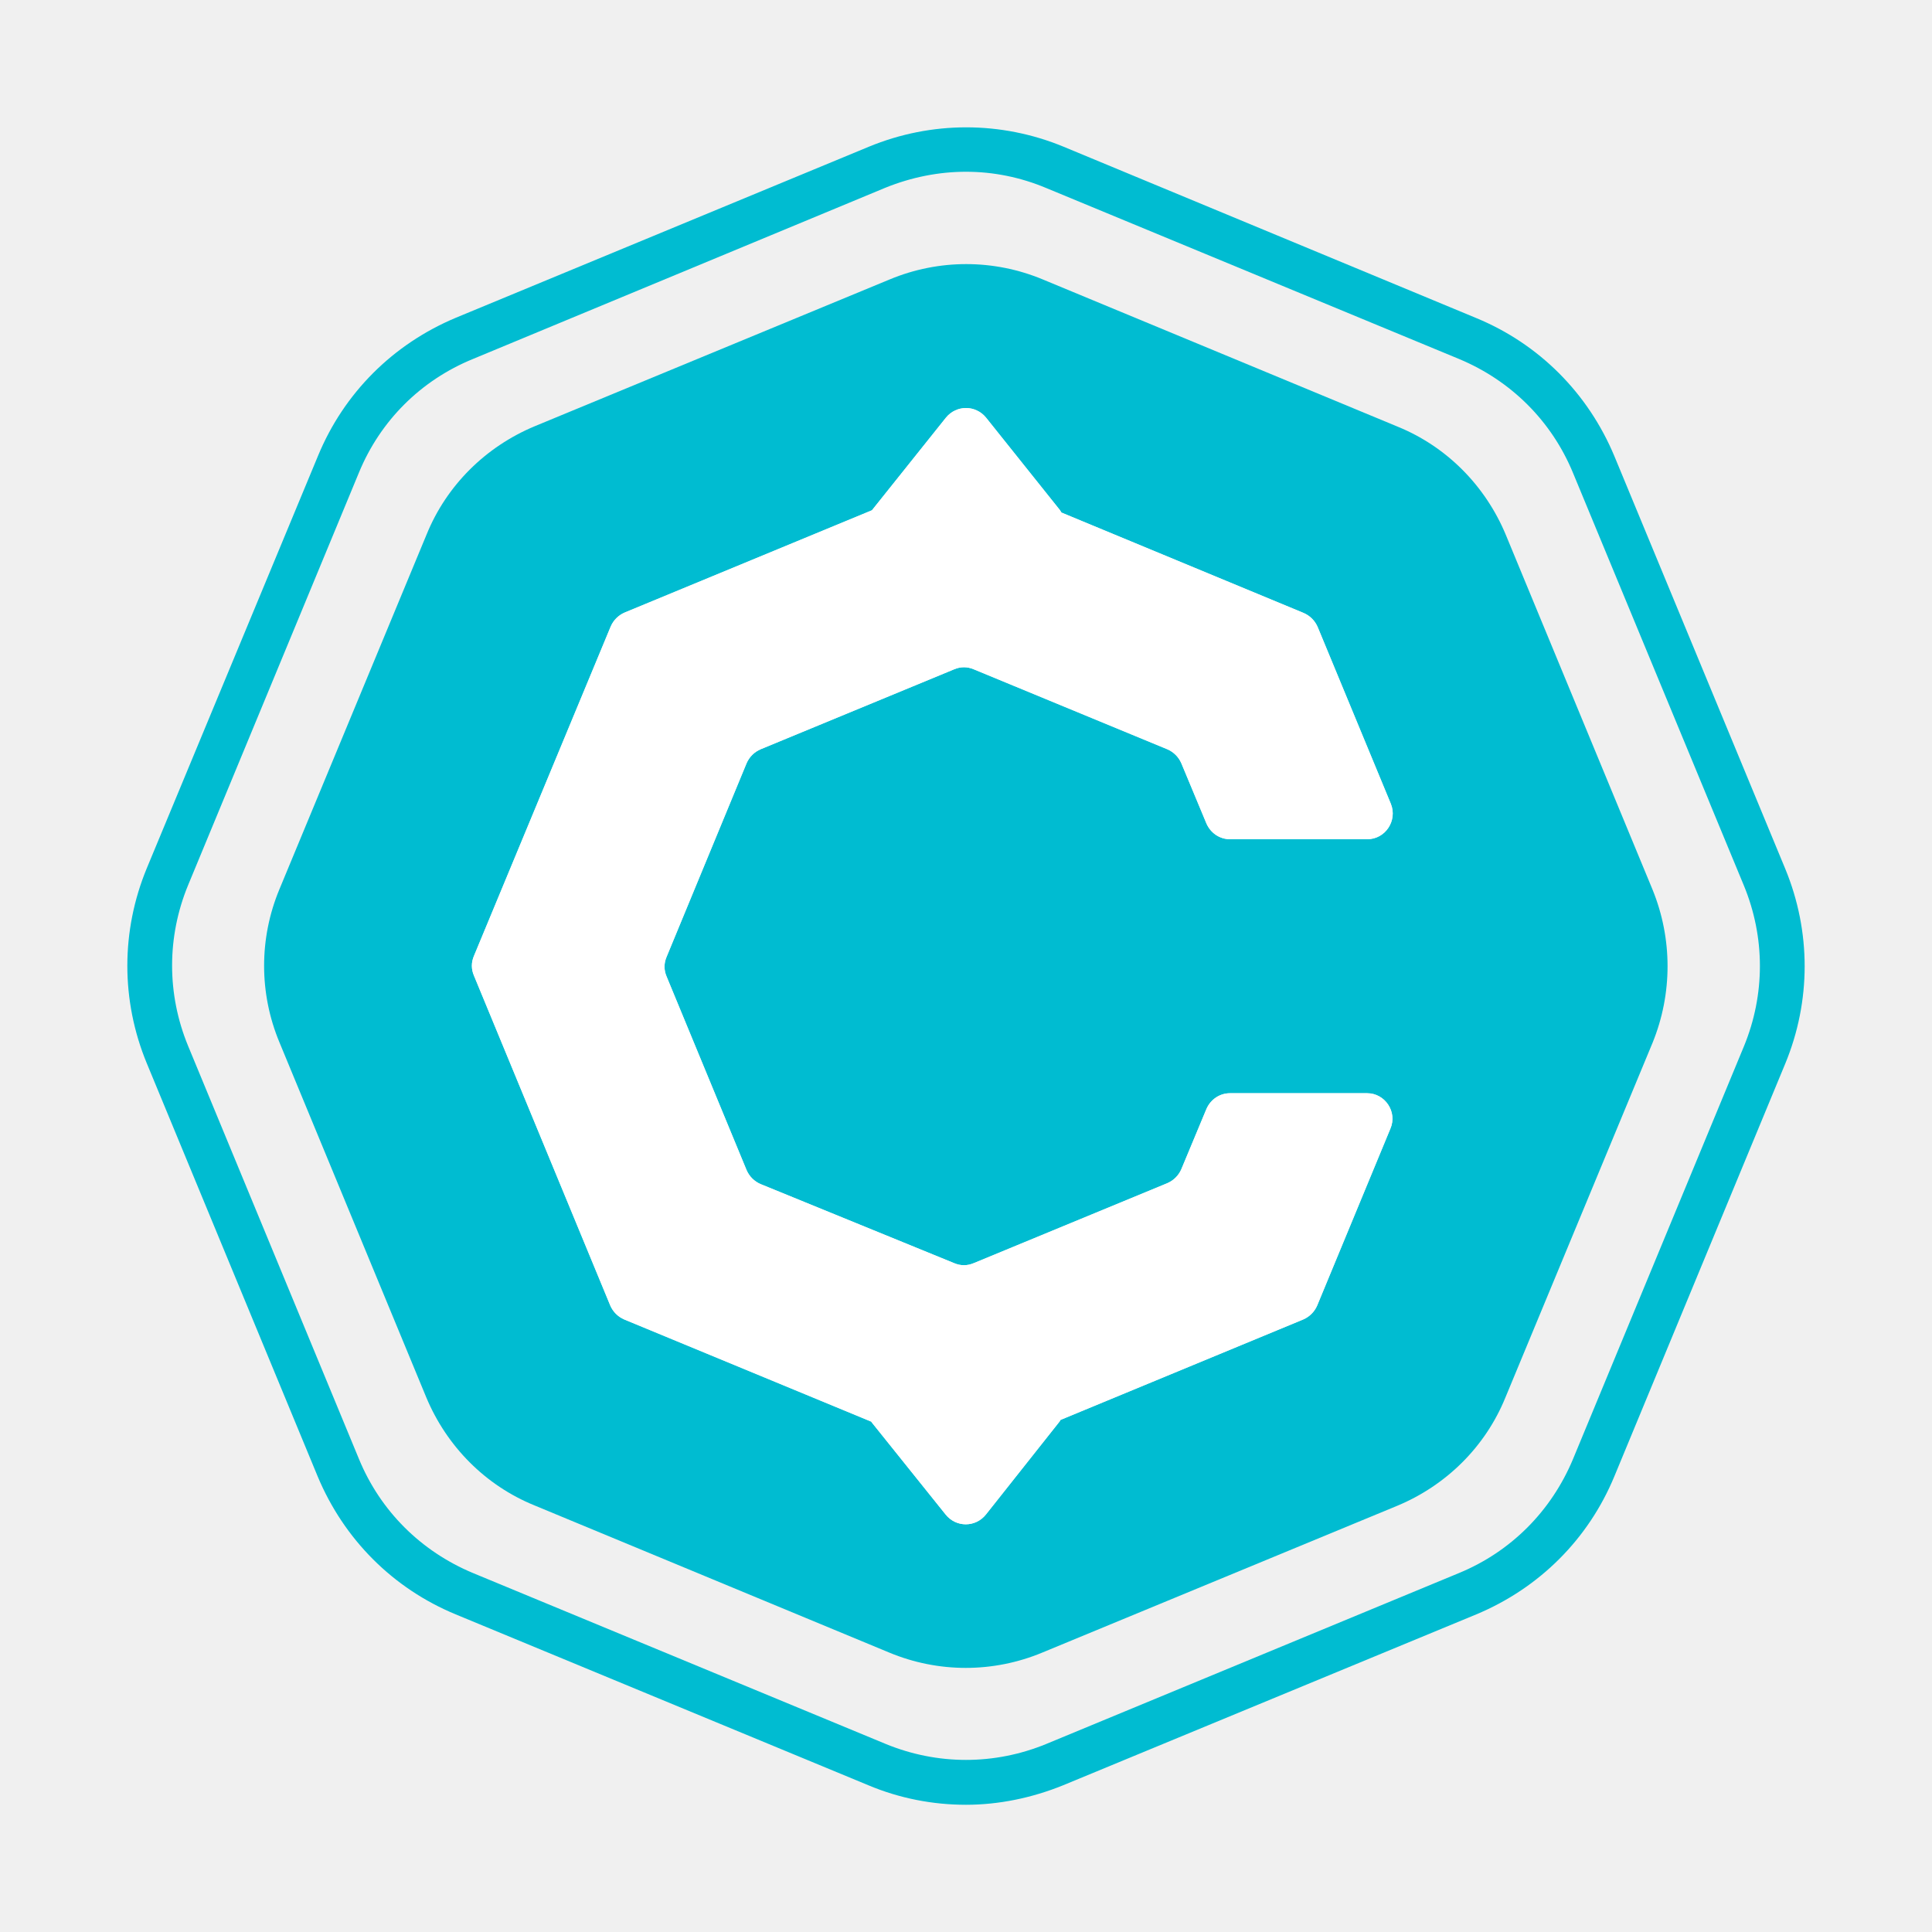
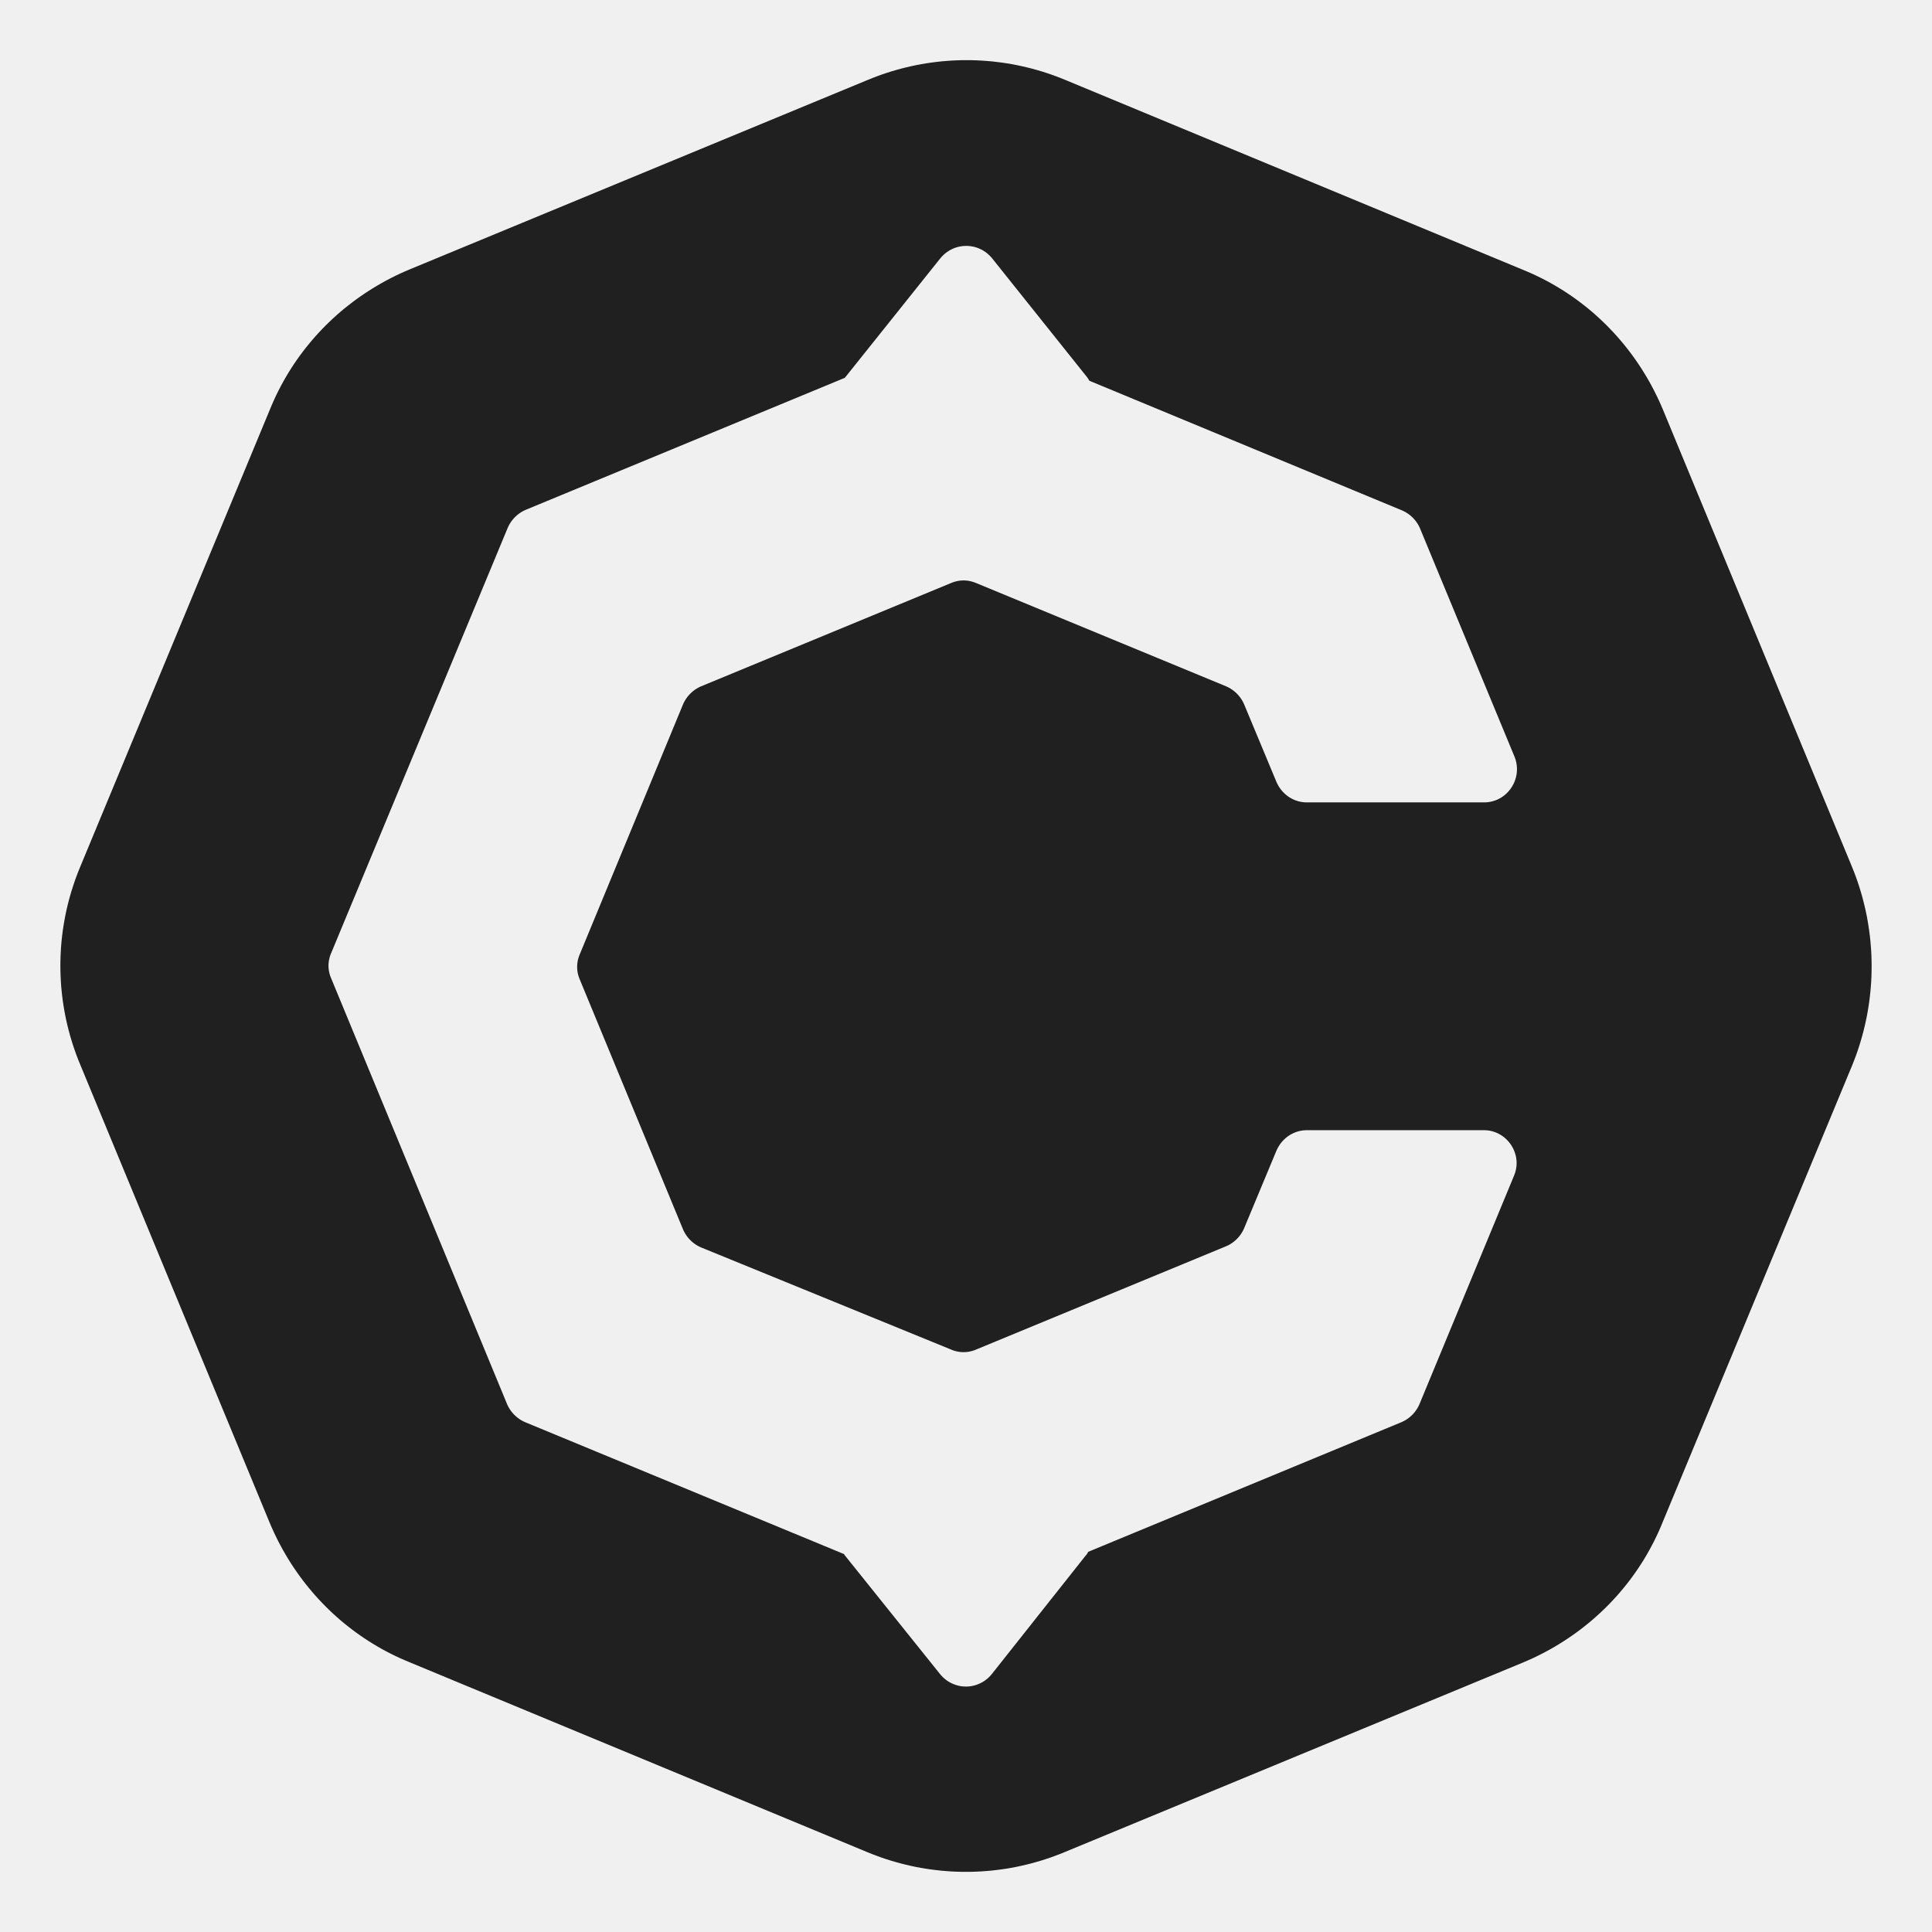
- <svg xmlns="http://www.w3.org/2000/svg" version="1.1" id="Capa_1" x="0px" y="0px" viewBox="0 0 425.2 425.2" style="enable-background:new 0 0 425.2 425.2;" xml:space="preserve">
-   <style type="text/css">
- 	.st0{fill:#00BCD1;}
- 	.st1{fill:#00BCD1;}
- 	.st2{fill:#FFFFFF;}
- </style>
-   <g id="XMLID_4_">
-     <g id="XMLID_419_">
-       <g id="XMLID_423_">
-         <path id="XMLID_424_" class="st0" d="M212.6,397.2c-7.3,0-14.6-1.4-21.5-4.3l-90.8-37.6c-13.8-5.7-24.6-16.5-30.4-30.4L32.3,234     c-5.7-13.8-5.7-29.1,0-42.9L70,100.3c5.7-13.8,16.5-24.6,30.4-30.4l90.8-37.6c13.8-5.7,29.1-5.7,42.9,0L324.9,70     c13.8,5.7,24.6,16.5,30.4,30.4l37.6,90.8c5.7,13.8,5.7,29.1,0,42.9l-37.6,90.8c-5.7,13.8-16.5,24.6-30.4,30.4L234,392.9     C227.1,395.7,219.8,397.2,212.6,397.2z M212.6,37.8c-6,0-12,1.2-17.7,3.5L104.1,79C92.6,83.7,83.7,92.6,79,104l-37.6,90.8     c-4.7,11.4-4.7,24,0,35.4L79,321.1c4.7,11.4,13.6,20.3,25.1,25.1l90.8,37.6c11.4,4.7,24,4.7,35.4,0l90.8-37.6     c11.4-4.7,20.3-13.6,25.1-25.1l37.6-90.8c4.7-11.4,4.7-24,0-35.4l-37.6-90.8c-4.7-11.4-13.6-20.3-25.1-25.1l-90.8-37.6     C224.6,39,218.6,37.8,212.6,37.8z" />
+ <svg xmlns="http://www.w3.org/2000/svg" xmlns:xlink="http://www.w3.org/1999/xlink" version="1.1" preserveAspectRatio="xMidYMid meet" viewBox="0 0 640 640" width="640" height="640">
+   <defs>
+     <path d="M323.51 19.99L325.17 20.07L326.84 20.19L328.5 20.33L330.16 20.52L331.82 20.73L333.47 20.97L335.13 21.25L336.77 21.56L338.41 21.91L340.05 22.29L341.68 22.69L343.31 23.14L344.93 23.61L346.54 24.12L348.14 24.66L349.74 25.24L351.32 25.84L352.9 26.48L504.61 89.42L506.18 90.08L507.73 90.76L509.26 91.48L510.77 92.22L512.26 93L513.74 93.8L515.2 94.64L516.64 95.5L518.06 96.38L519.46 97.3L520.84 98.24L522.2 99.21L523.54 100.21L524.86 101.23L526.16 102.27L527.43 103.34L528.69 104.44L529.92 105.56L531.13 106.71L532.32 107.87L533.48 109.07L534.63 110.28L535.74 111.52L536.84 112.78L537.91 114.06L538.95 115.36L539.97 116.68L540.97 118.03L541.94 119.39L542.88 120.78L543.8 122.18L544.69 123.61L545.56 125.05L546.4 126.51L547.21 127.99L547.99 129.49L548.75 131.01L549.48 132.54L550.18 134.09L550.85 135.65L613.59 287.37L614.21 288.94L614.81 290.53L615.37 292.13L615.9 293.73L616.39 295.34L616.86 296.96L617.29 298.58L617.69 300.22L618.06 301.85L618.4 303.49L618.7 305.14L618.97 306.79L619.21 308.45L619.42 310.11L619.6 311.77L619.74 313.43L619.86 315.09L619.94 316.76L619.98 318.43L620 320.1L619.98 321.77L619.94 323.43L619.86 325.1L619.74 326.76L619.6 328.43L619.42 330.09L619.21 331.75L618.97 333.4L618.7 335.05L618.4 336.7L618.06 338.34L617.69 339.98L617.29 341.61L616.86 343.23L616.39 344.85L615.9 346.46L615.37 348.07L614.81 349.66L614.21 351.25L613.59 352.83L550.65 504.54L550 506.11L549.31 507.66L548.59 509.19L547.85 510.7L547.07 512.19L546.27 513.67L545.44 515.13L544.58 516.57L543.69 517.99L542.77 519.39L541.83 520.77L540.86 522.13L539.87 523.47L538.85 524.79L537.8 526.08L536.73 527.36L535.63 528.62L534.51 529.85L533.37 531.06L532.2 532.25L531.01 533.41L529.79 534.55L528.55 535.67L527.29 536.77L526.01 537.84L524.71 538.88L523.39 539.9L522.04 540.9L520.68 541.87L519.29 542.81L517.89 543.73L516.46 544.62L515.02 545.49L513.56 546.33L512.08 547.14L510.58 547.92L509.07 548.68L507.53 549.41L505.98 550.1L504.42 550.77L352.71 613.52L351.13 614.16L349.54 614.76L347.95 615.34L346.34 615.88L344.73 616.39L343.11 616.86L341.49 617.31L339.86 617.71L338.22 618.09L336.58 618.44L334.93 618.75L333.28 619.03L331.63 619.27L329.97 619.48L328.31 619.67L326.64 619.81L324.98 619.93L323.31 620.01L321.64 620.06L319.98 620.07L318.31 620.06L316.64 620.01L314.97 619.93L313.31 619.81L311.64 619.67L309.98 619.48L308.33 619.27L306.67 619.03L305.02 618.75L303.37 618.44L301.73 618.09L300.09 617.71L298.46 617.31L296.84 616.86L295.22 616.39L293.61 615.88L292 615.34L290.41 614.76L288.82 614.16L287.24 613.52L135.53 550.58L133.97 549.92L132.42 549.24L130.89 548.52L129.38 547.78L127.88 547L126.4 546.2L124.95 545.36L123.51 544.5L122.09 543.62L120.69 542.7L119.31 541.76L117.95 540.79L116.61 539.79L115.29 538.77L113.99 537.73L112.71 536.66L111.46 535.56L110.23 534.44L109.01 533.29L107.83 532.13L106.66 530.93L105.52 529.72L104.4 528.48L103.31 527.22L102.24 525.94L101.19 524.64L100.17 523.32L99.18 521.97L98.21 520.61L97.26 519.22L96.34 517.82L95.45 516.39L94.59 514.95L93.75 513.49L92.94 512.01L92.15 510.51L91.4 508.99L90.67 507.46L89.97 505.91L89.3 504.35L26.56 352.63L25.92 351.06L25.31 349.47L24.74 347.87L24.2 346.27L23.69 344.66L23.21 343.04L22.77 341.42L22.36 339.78L21.98 338.15L21.64 336.51L21.33 334.86L21.05 333.21L20.8 331.55L20.59 329.89L20.41 328.23L20.26 326.57L20.15 324.91L20.07 323.24L20.02 321.57L20 319.9L20.02 318.23L20.07 316.57L20.15 314.9L20.26 313.24L20.41 311.57L20.59 309.91L20.8 308.25L21.05 306.6L21.33 304.95L21.64 303.3L21.98 301.66L22.36 300.02L22.77 298.39L23.21 296.77L23.69 295.15L24.2 293.54L24.74 291.93L25.31 290.34L25.92 288.75L26.56 287.17L89.49 135.46L90.15 133.89L90.84 132.34L91.55 130.81L92.3 129.3L93.07 127.81L93.88 126.33L94.71 124.87L95.57 123.43L96.46 122.01L97.37 120.61L98.32 119.23L99.28 117.87L100.28 116.53L101.3 115.21L102.35 113.92L103.42 112.64L104.51 111.38L105.64 110.15L106.78 108.94L107.95 107.75L109.14 106.59L110.35 105.45L111.59 104.33L112.85 103.23L114.13 102.16L115.44 101.12L116.76 100.1L118.1 99.1L119.47 98.13L120.85 97.19L122.26 96.27L123.68 95.38L125.13 94.51L126.59 93.67L128.07 92.86L129.56 92.08L131.08 91.32L132.61 90.59L134.16 89.9L135.73 89.23L287.44 26.48L289.02 25.84L290.6 25.24L292.2 24.66L293.8 24.12L295.41 23.61L297.03 23.14L298.66 22.69L300.29 22.29L301.93 21.91L303.57 21.56L305.21 21.25L306.87 20.97L308.52 20.73L310.18 20.52L311.84 20.33L313.5 20.19L315.17 20.07L316.83 19.99L318.5 19.94L320.17 19.93L321.84 19.94L323.51 19.99ZM319.13 81.5L318.66 81.55L318.19 81.62L317.72 81.71L317.26 81.82L316.8 81.95L316.34 82.11L315.9 82.28L315.45 82.48L315.02 82.69L314.59 82.92L314.17 83.18L313.76 83.45L313.36 83.75L312.97 84.07L312.59 84.4L312.22 84.76L311.87 85.14L311.53 85.53L279.86 125.16L174.19 168.87L173.99 168.96L173.79 169.05L173.59 169.15L173.39 169.25L173.2 169.35L173.01 169.46L172.82 169.57L172.63 169.68L172.45 169.8L172.26 169.92L172.09 170.04L171.91 170.17L171.74 170.3L171.56 170.43L171.4 170.57L171.23 170.71L171.07 170.85L170.91 171L170.75 171.15L170.59 171.3L170.44 171.45L170.29 171.61L170.15 171.77L170.01 171.93L169.87 172.1L169.73 172.27L169.6 172.44L169.47 172.61L169.34 172.79L169.22 172.97L169.1 173.15L168.98 173.33L168.87 173.52L168.76 173.71L168.65 173.9L168.55 174.09L168.45 174.29L168.35 174.49L168.26 174.69L168.17 174.89L109.7 315.73L109.61 315.93L109.53 316.14L109.45 316.34L109.38 316.55L109.31 316.75L109.25 316.96L109.19 317.17L109.14 317.38L109.09 317.59L109.04 317.8L109 318.01L108.96 318.22L108.93 318.43L108.9 318.64L108.88 318.85L108.86 319.06L108.84 319.27L108.83 319.48L108.82 319.69L108.82 319.9L108.82 320.11L108.83 320.33L108.84 320.54L108.86 320.75L108.88 320.96L108.9 321.17L108.93 321.38L108.96 321.59L109 321.8L109.04 322.01L109.09 322.22L109.14 322.43L109.19 322.64L109.25 322.84L109.31 323.05L109.38 323.26L109.45 323.46L109.53 323.67L109.61 323.88L109.7 324.08L167.97 465.11L168.06 465.31L168.15 465.51L168.25 465.71L168.35 465.91L168.45 466.1L168.56 466.29L168.67 466.48L168.79 466.67L168.9 466.85L169.02 467.03L169.15 467.21L169.27 467.39L169.4 467.56L169.54 467.73L169.67 467.9L169.81 468.07L169.96 468.23L170.1 468.39L170.25 468.55L170.4 468.7L170.56 468.85L170.71 469L170.87 469.15L171.04 469.29L171.2 469.43L171.37 469.57L171.54 469.7L171.71 469.83L171.89 469.96L172.07 470.08L172.25 470.2L172.44 470.32L172.62 470.43L172.81 470.54L173 470.65L173.2 470.75L173.39 470.85L173.59 470.95L173.79 471.04L173.99 471.13L279.67 514.84L279.67 514.85L279.67 514.88L279.67 514.89L279.67 514.9L279.67 514.91L279.67 514.92L279.67 514.93L279.67 514.94L279.67 514.95L279.67 514.96L279.67 514.97L279.67 514.98L279.68 514.99L279.68 514.99L279.68 515L279.68 515.01L279.69 515.02L279.69 515.02L279.69 515.03L279.7 515.04L279.7 515.05L279.71 515.05L279.71 515.06L279.72 515.07L279.72 515.08L279.73 515.08L279.73 515.09L279.74 515.1L279.75 515.11L279.76 515.12L279.77 515.13L279.78 515.14L279.79 515.15L279.8 515.16L279.81 515.17L279.82 515.19L279.85 515.21L279.86 515.23L311.33 554.47L311.67 554.88L312.03 555.27L312.4 555.64L312.78 555.99L313.17 556.31L313.58 556.62L313.99 556.91L314.42 557.17L314.85 557.41L315.29 557.63L315.74 557.83L316.19 558.01L316.65 558.17L317.12 558.31L317.59 558.43L318.06 558.52L318.54 558.6L319.02 558.65L319.5 558.68L319.98 558.69L320.46 558.68L320.94 558.65L321.41 558.6L321.89 558.52L322.36 558.43L322.83 558.31L323.3 558.17L323.76 558.01L324.21 557.83L324.66 557.63L325.1 557.41L325.54 557.17L325.96 556.91L326.37 556.62L326.78 556.31L327.17 555.99L327.55 555.64L327.92 555.27L328.28 554.88L328.62 554.47L359.7 515.23L359.73 515.2L359.76 515.17L359.78 515.14L359.81 515.11L359.84 515.08L359.86 515.05L359.89 515.02L359.91 514.99L359.94 514.96L359.96 514.93L359.98 514.91L360 514.88L360.02 514.85L360.05 514.82L360.07 514.79L360.09 514.76L360.11 514.73L360.12 514.7L360.14 514.67L360.16 514.64L360.18 514.61L360.2 514.58L360.21 514.56L360.23 514.53L360.25 514.5L360.27 514.47L360.28 514.44L360.3 514.41L360.31 514.38L360.33 514.35L360.34 514.32L360.36 514.29L360.37 514.26L360.39 514.24L360.4 514.21L360.42 514.18L360.43 514.15L360.45 514.12L360.46 514.09L360.48 514.06L464.21 471.13L464.41 471.04L464.61 470.95L464.81 470.85L465.01 470.75L465.2 470.65L465.39 470.54L465.58 470.43L465.77 470.32L465.95 470.2L466.13 470.08L466.31 469.96L466.49 469.83L466.66 469.7L466.83 469.57L467 469.43L467.17 469.29L467.33 469.15L467.49 469L467.65 468.85L467.8 468.7L467.95 468.55L468.1 468.39L468.25 468.23L468.39 468.07L468.53 467.9L468.67 467.73L468.8 467.56L468.93 467.39L469.06 467.21L469.18 467.03L469.3 466.85L469.42 466.67L469.53 466.48L469.64 466.29L469.75 466.1L469.85 465.91L469.95 465.71L470.05 465.51L470.14 465.31L470.23 465.11L501.51 389.54L501.72 389L501.91 388.46L502.06 387.92L502.19 387.37L502.28 386.83L502.35 386.29L502.39 385.75L502.4 385.21L502.38 384.67L502.33 384.14L502.26 383.62L502.17 383.1L502.05 382.59L501.9 382.09L501.73 381.59L501.54 381.1L501.33 380.63L501.09 380.16L500.84 379.71L500.56 379.27L500.26 378.85L499.94 378.43L499.61 378.04L499.25 377.65L498.88 377.29L498.49 376.94L498.09 376.61L497.67 376.31L497.23 376.02L496.78 375.75L496.31 375.5L495.84 375.28L495.35 375.08L494.84 374.9L494.33 374.75L493.8 374.62L493.26 374.52L492.72 374.45L492.16 374.41L491.6 374.39L432.93 374.39L432.6 374.4L432.27 374.41L431.94 374.44L431.61 374.47L431.29 374.52L430.97 374.57L430.65 374.63L430.34 374.71L430.02 374.79L429.72 374.88L429.41 374.98L429.11 375.09L428.82 375.21L428.52 375.33L428.24 375.47L427.95 375.61L427.67 375.76L427.4 375.92L427.13 376.09L426.86 376.26L426.6 376.44L426.35 376.63L426.1 376.83L425.86 377.03L425.62 377.25L425.39 377.46L425.16 377.69L424.94 377.92L424.73 378.16L424.52 378.41L424.32 378.66L424.13 378.92L423.94 379.18L423.76 379.45L423.59 379.73L423.42 380.01L423.26 380.3L423.11 380.59L422.97 380.89L422.83 381.19L412.15 406.83L412.06 407.03L411.97 407.24L411.87 407.43L411.77 407.63L411.67 407.82L411.56 408.02L411.45 408.2L411.34 408.39L411.22 408.57L411.1 408.76L410.98 408.94L410.85 409.11L410.72 409.29L410.58 409.46L410.45 409.63L410.31 409.79L410.17 409.95L410.02 410.11L409.87 410.27L409.72 410.43L409.57 410.58L409.41 410.73L409.25 410.87L409.09 411.01L408.92 411.15L408.75 411.29L408.58 411.42L408.41 411.55L408.23 411.68L408.05 411.8L407.87 411.92L407.69 412.04L407.5 412.15L407.31 412.27L407.12 412.37L406.93 412.48L406.73 412.58L406.53 412.67L406.33 412.76L406.13 412.85L323.38 447.04L323.17 447.13L322.97 447.21L322.76 447.29L322.55 447.36L322.35 447.43L322.14 447.49L321.93 447.55L321.72 447.6L321.51 447.65L321.31 447.7L321.1 447.74L320.89 447.78L320.68 447.81L320.46 447.84L320.25 447.86L320.04 447.88L319.83 447.9L319.62 447.91L319.41 447.91L319.2 447.92L318.99 447.91L318.78 447.91L318.57 447.9L318.35 447.88L318.14 447.86L317.93 447.84L317.72 447.81L317.51 447.78L317.3 447.74L317.09 447.7L316.88 447.65L316.67 447.6L316.47 447.55L316.26 447.49L316.05 447.43L315.84 447.36L315.64 447.29L315.43 447.21L315.23 447.13L315.02 447.04L232.27 413.24L232.07 413.15L231.87 413.06L231.67 412.96L231.47 412.86L231.28 412.76L231.09 412.65L230.9 412.54L230.71 412.43L230.53 412.31L230.35 412.19L230.17 412.07L229.99 411.94L229.82 411.81L229.65 411.68L229.48 411.54L229.31 411.4L229.15 411.26L228.99 411.11L228.83 410.97L228.68 410.81L228.53 410.66L228.38 410.5L228.23 410.34L228.09 410.18L227.95 410.01L227.81 409.85L227.68 409.67L227.55 409.5L227.42 409.32L227.3 409.14L227.18 408.96L227.06 408.78L226.95 408.59L226.84 408.4L226.73 408.21L226.63 408.02L226.53 407.82L226.43 407.62L226.34 407.42L226.25 407.22L192.06 324.47L191.97 324.26L191.89 324.06L191.82 323.85L191.75 323.65L191.68 323.44L191.61 323.23L191.56 323.02L191.5 322.82L191.45 322.61L191.4 322.4L191.36 322.19L191.33 321.98L191.29 321.77L191.26 321.56L191.24 321.35L191.22 321.14L191.21 320.92L191.19 320.71L191.19 320.5L191.19 320.29L191.19 320.08L191.19 319.87L191.21 319.66L191.22 319.45L191.24 319.24L191.26 319.03L191.29 318.81L191.33 318.6L191.36 318.39L191.4 318.18L191.45 317.98L191.5 317.77L191.56 317.56L191.61 317.35L191.68 317.14L191.75 316.94L191.82 316.73L191.89 316.52L191.97 316.32L192.06 316.11L226.25 233.36L226.34 233.16L226.43 232.96L226.53 232.76L226.63 232.56L226.73 232.37L226.84 232.18L226.95 231.99L227.06 231.8L227.18 231.62L227.3 231.44L227.42 231.26L227.55 231.08L227.68 230.91L227.81 230.74L227.95 230.57L228.09 230.4L228.23 230.24L228.38 230.08L228.53 229.92L228.68 229.77L228.83 229.62L228.99 229.47L229.15 229.32L229.31 229.18L229.48 229.04L229.65 228.9L229.82 228.77L229.99 228.64L230.17 228.51L230.35 228.39L230.53 228.27L230.71 228.15L230.9 228.04L231.09 227.93L231.28 227.82L231.47 227.72L231.67 227.62L231.87 227.52L232.07 227.43L232.27 227.34L315.02 193.15L315.23 193.07L315.43 192.99L315.64 192.91L315.84 192.84L316.05 192.77L316.26 192.71L316.47 192.65L316.67 192.59L316.88 192.54L317.09 192.5L317.3 192.45L317.51 192.42L317.72 192.38L317.93 192.36L318.14 192.33L318.35 192.31L318.57 192.3L318.78 192.29L318.99 192.28L319.2 192.28L319.41 192.28L319.62 192.29L319.83 192.3L320.04 192.31L320.25 192.33L320.46 192.36L320.68 192.38L320.89 192.42L321.1 192.45L321.31 192.5L321.51 192.54L321.72 192.59L321.93 192.65L322.14 192.71L322.35 192.77L322.55 192.84L322.76 192.91L322.97 192.99L323.17 193.07L323.38 193.15L406.13 227.34L406.33 227.43L406.53 227.52L406.73 227.62L406.93 227.72L407.12 227.82L407.31 227.93L407.5 228.04L407.69 228.15L407.87 228.27L408.05 228.39L408.23 228.51L408.41 228.64L408.58 228.77L408.75 228.9L408.92 229.04L409.09 229.18L409.25 229.32L409.41 229.47L409.57 229.62L409.72 229.77L409.87 229.92L410.02 230.08L410.17 230.24L410.31 230.4L410.45 230.57L410.58 230.74L410.72 230.91L410.85 231.08L410.98 231.26L411.1 231.44L411.22 231.62L411.34 231.8L411.45 231.99L411.56 232.18L411.67 232.37L411.77 232.56L411.87 232.76L411.97 232.96L412.06 233.16L412.15 233.36L422.83 259L422.97 259.31L423.11 259.61L423.26 259.9L423.42 260.19L423.59 260.47L423.76 260.74L423.94 261.01L424.13 261.28L424.32 261.54L424.52 261.79L424.73 262.03L424.94 262.27L425.16 262.5L425.39 262.73L425.62 262.95L425.86 263.16L426.1 263.36L426.35 263.56L426.6 263.75L426.86 263.93L427.13 264.11L427.4 264.27L427.67 264.43L427.95 264.58L428.24 264.73L428.52 264.86L428.82 264.99L429.11 265.11L429.41 265.21L429.72 265.31L430.02 265.41L430.34 265.49L430.65 265.56L430.97 265.62L431.29 265.68L431.61 265.72L431.94 265.76L432.27 265.78L432.6 265.8L432.93 265.8L491.6 265.8L492.18 265.79L492.74 265.74L493.3 265.67L493.85 265.57L494.38 265.45L494.91 265.29L495.42 265.12L495.91 264.92L496.4 264.69L496.86 264.45L497.32 264.18L497.76 263.89L498.18 263.58L498.59 263.25L498.98 262.9L499.35 262.54L499.7 262.16L500.04 261.76L500.36 261.35L500.66 260.92L500.93 260.48L501.19 260.03L501.43 259.57L501.64 259.09L501.83 258.6L502 258.11L502.15 257.6L502.27 257.09L502.37 256.58L502.44 256.05L502.49 255.52L502.51 254.99L502.51 254.45L502.48 253.91L502.42 253.37L502.33 252.82L502.22 252.28L502.08 251.73L501.9 251.19L501.7 250.65L470.42 175.09L470.34 174.88L470.24 174.68L470.15 174.48L470.05 174.29L469.94 174.09L469.84 173.9L469.73 173.71L469.61 173.53L469.5 173.34L469.37 173.16L469.25 172.98L469.12 172.81L468.99 172.63L468.86 172.46L468.72 172.29L468.58 172.13L468.44 171.96L468.3 171.8L468.15 171.65L468 171.49L467.84 171.34L467.69 171.19L467.52 171.05L467.36 170.9L467.2 170.76L467.03 170.63L466.86 170.49L466.68 170.36L466.51 170.24L466.33 170.11L466.15 169.99L465.96 169.88L465.78 169.76L465.59 169.65L465.39 169.55L465.2 169.44L465 169.34L464.81 169.25L464.61 169.15L464.4 169.06L360.87 126.13L360.85 126.1L360.84 126.08L360.82 126.05L360.81 126.02L360.79 126L360.78 125.97L360.76 125.95L360.75 125.92L360.73 125.9L360.72 125.87L360.71 125.85L360.69 125.83L360.68 125.8L360.66 125.78L360.65 125.76L360.63 125.74L360.62 125.71L360.6 125.69L360.59 125.67L360.56 125.63L360.55 125.6L360.53 125.58L360.52 125.56L360.5 125.54L360.49 125.52L360.47 125.49L360.46 125.47L360.44 125.45L360.43 125.42L360.41 125.4L360.4 125.38L360.39 125.35L360.37 125.33L360.36 125.3L360.34 125.27L360.33 125.25L360.31 125.22L360.3 125.19L360.28 125.16L328.62 85.53L328.28 85.14L327.92 84.76L327.56 84.4L327.18 84.07L326.79 83.75L326.39 83.45L325.97 83.18L325.56 82.92L325.13 82.69L324.69 82.48L324.25 82.28L323.8 82.11L323.35 81.95L322.89 81.82L322.43 81.71L321.96 81.62L321.49 81.55L321.02 81.5L320.55 81.47L320.07 81.46L319.6 81.47L319.13 81.5Z" id="arAD0A81f" />
+   </defs>
+   <g>
+     <g>
+       <g>
+         <use xlink:href="#arAD0A81f" opacity="1" fill="#202020" fill-opacity="1" />
+         <g>
+           <use xlink:href="#arAD0A81f" opacity="1" fill-opacity="0" stroke="#000000" stroke-width="1" stroke-opacity="0" />
+         </g>
      </g>
-       <path id="XMLID_420_" class="st1" d="M363.7,195.8l-32.3-78.1c-4.5-10.8-13-19.4-23.8-23.8l-78.1-32.4c-10.8-4.5-22.9-4.5-33.7,0    l-78.1,32.3c-10.8,4.5-19.4,13-23.8,23.8l-32.4,78.1c-4.5,10.8-4.5,22.9,0,33.7l32.3,78.1c4.5,10.8,13,19.4,23.8,23.8l78.1,32.4    c10.8,4.5,22.9,4.5,33.7,0l78.1-32.3c10.8-4.5,19.4-13,23.8-23.8l32.4-78.1C368.1,218.7,368.1,206.6,363.7,195.8z M306,248.4    l-16.1,38.9c-0.6,1.4-1.7,2.5-3.1,3.1l-53.4,22.1c-0.1,0.2-0.2,0.4-0.4,0.6L217,333.3c-2.3,2.9-6.6,2.9-8.9,0l-16.2-20.2    c-0.1-0.1-0.1-0.1-0.1-0.2l-54.4-22.5c-1.4-0.6-2.5-1.7-3.1-3.1l-30-72.6c-0.6-1.4-0.6-2.9,0-4.3l30.1-72.5    c0.6-1.4,1.7-2.5,3.1-3.1l54.4-22.5c0,0,0,0,0,0l16.3-20.4c2.3-2.8,6.5-2.8,8.8,0l16.3,20.4c0.1,0.2,0.2,0.3,0.3,0.5l53.3,22.1    c1.4,0.6,2.5,1.7,3.1,3.1l16.1,38.9c1.5,3.7-1.2,7.8-5.2,7.8h-30.2c-2.3,0-4.3-1.4-5.2-3.5l-5.5-13.2c-0.6-1.4-1.7-2.5-3.1-3.1    l-42.6-17.6c-1.4-0.6-2.9-0.6-4.3,0l-42.6,17.6c-1.4,0.6-2.5,1.7-3.1,3.1l-17.6,42.6c-0.6,1.4-0.6,2.9,0,4.3l17.6,42.6    c0.6,1.4,1.7,2.5,3.1,3.1L210,278c1.4,0.6,2.9,0.6,4.3,0l42.6-17.6c1.4-0.6,2.5-1.7,3.1-3.1l5.5-13.2c0.9-2.1,2.9-3.5,5.2-3.5    h30.2C304.8,240.6,307.6,244.7,306,248.4z" />
+       <g>
+         <use xlink:href="#au3XKKYw" opacity="1" fill="#fdfdfd" fill-opacity="1" />
+         <g>
+           <use xlink:href="#au3XKKYw" opacity="1" fill-opacity="0" stroke="#000000" stroke-width="1" stroke-opacity="0" />
+         </g>
+       </g>
    </g>
-     <path id="XMLID_1_" class="st2" d="M306,248.4l-16.1,38.9c-0.6,1.4-1.7,2.5-3.1,3.1l-53.4,22.1c-0.1,0.2-0.2,0.4-0.4,0.6L217,333.3   c-2.3,2.9-6.6,2.9-8.9,0l-16.2-20.2c-0.1-0.1-0.1-0.1-0.1-0.2l-54.4-22.5c-1.4-0.6-2.5-1.7-3.1-3.1l-30-72.6   c-0.6-1.4-0.6-2.9,0-4.3l30.1-72.5c0.6-1.4,1.7-2.5,3.1-3.1l54.4-22.5c0,0,0,0,0,0l16.3-20.4c2.3-2.8,6.5-2.8,8.8,0l16.3,20.4   c0.1,0.2,0.2,0.3,0.3,0.5l53.3,22.1c1.4,0.6,2.5,1.7,3.1,3.1l16.1,38.9c1.5,3.7-1.2,7.8-5.2,7.8h-30.2c-2.3,0-4.3-1.4-5.2-3.5   l-5.5-13.2c-0.6-1.4-1.7-2.5-3.1-3.1l-42.6-17.6c-1.4-0.6-2.9-0.6-4.3,0l-42.6,17.6c-1.4,0.6-2.5,1.7-3.1,3.1l-17.6,42.6   c-0.6,1.4-0.6,2.9,0,4.3l17.6,42.6c0.6,1.4,1.7,2.5,3.1,3.1L210,278c1.4,0.6,2.9,0.6,4.3,0l42.6-17.6c1.4-0.6,2.5-1.7,3.1-3.1   l5.5-13.2c0.9-2.1,2.9-3.5,5.2-3.5h30.2C304.8,240.6,307.6,244.7,306,248.4z" />
  </g>
</svg>
